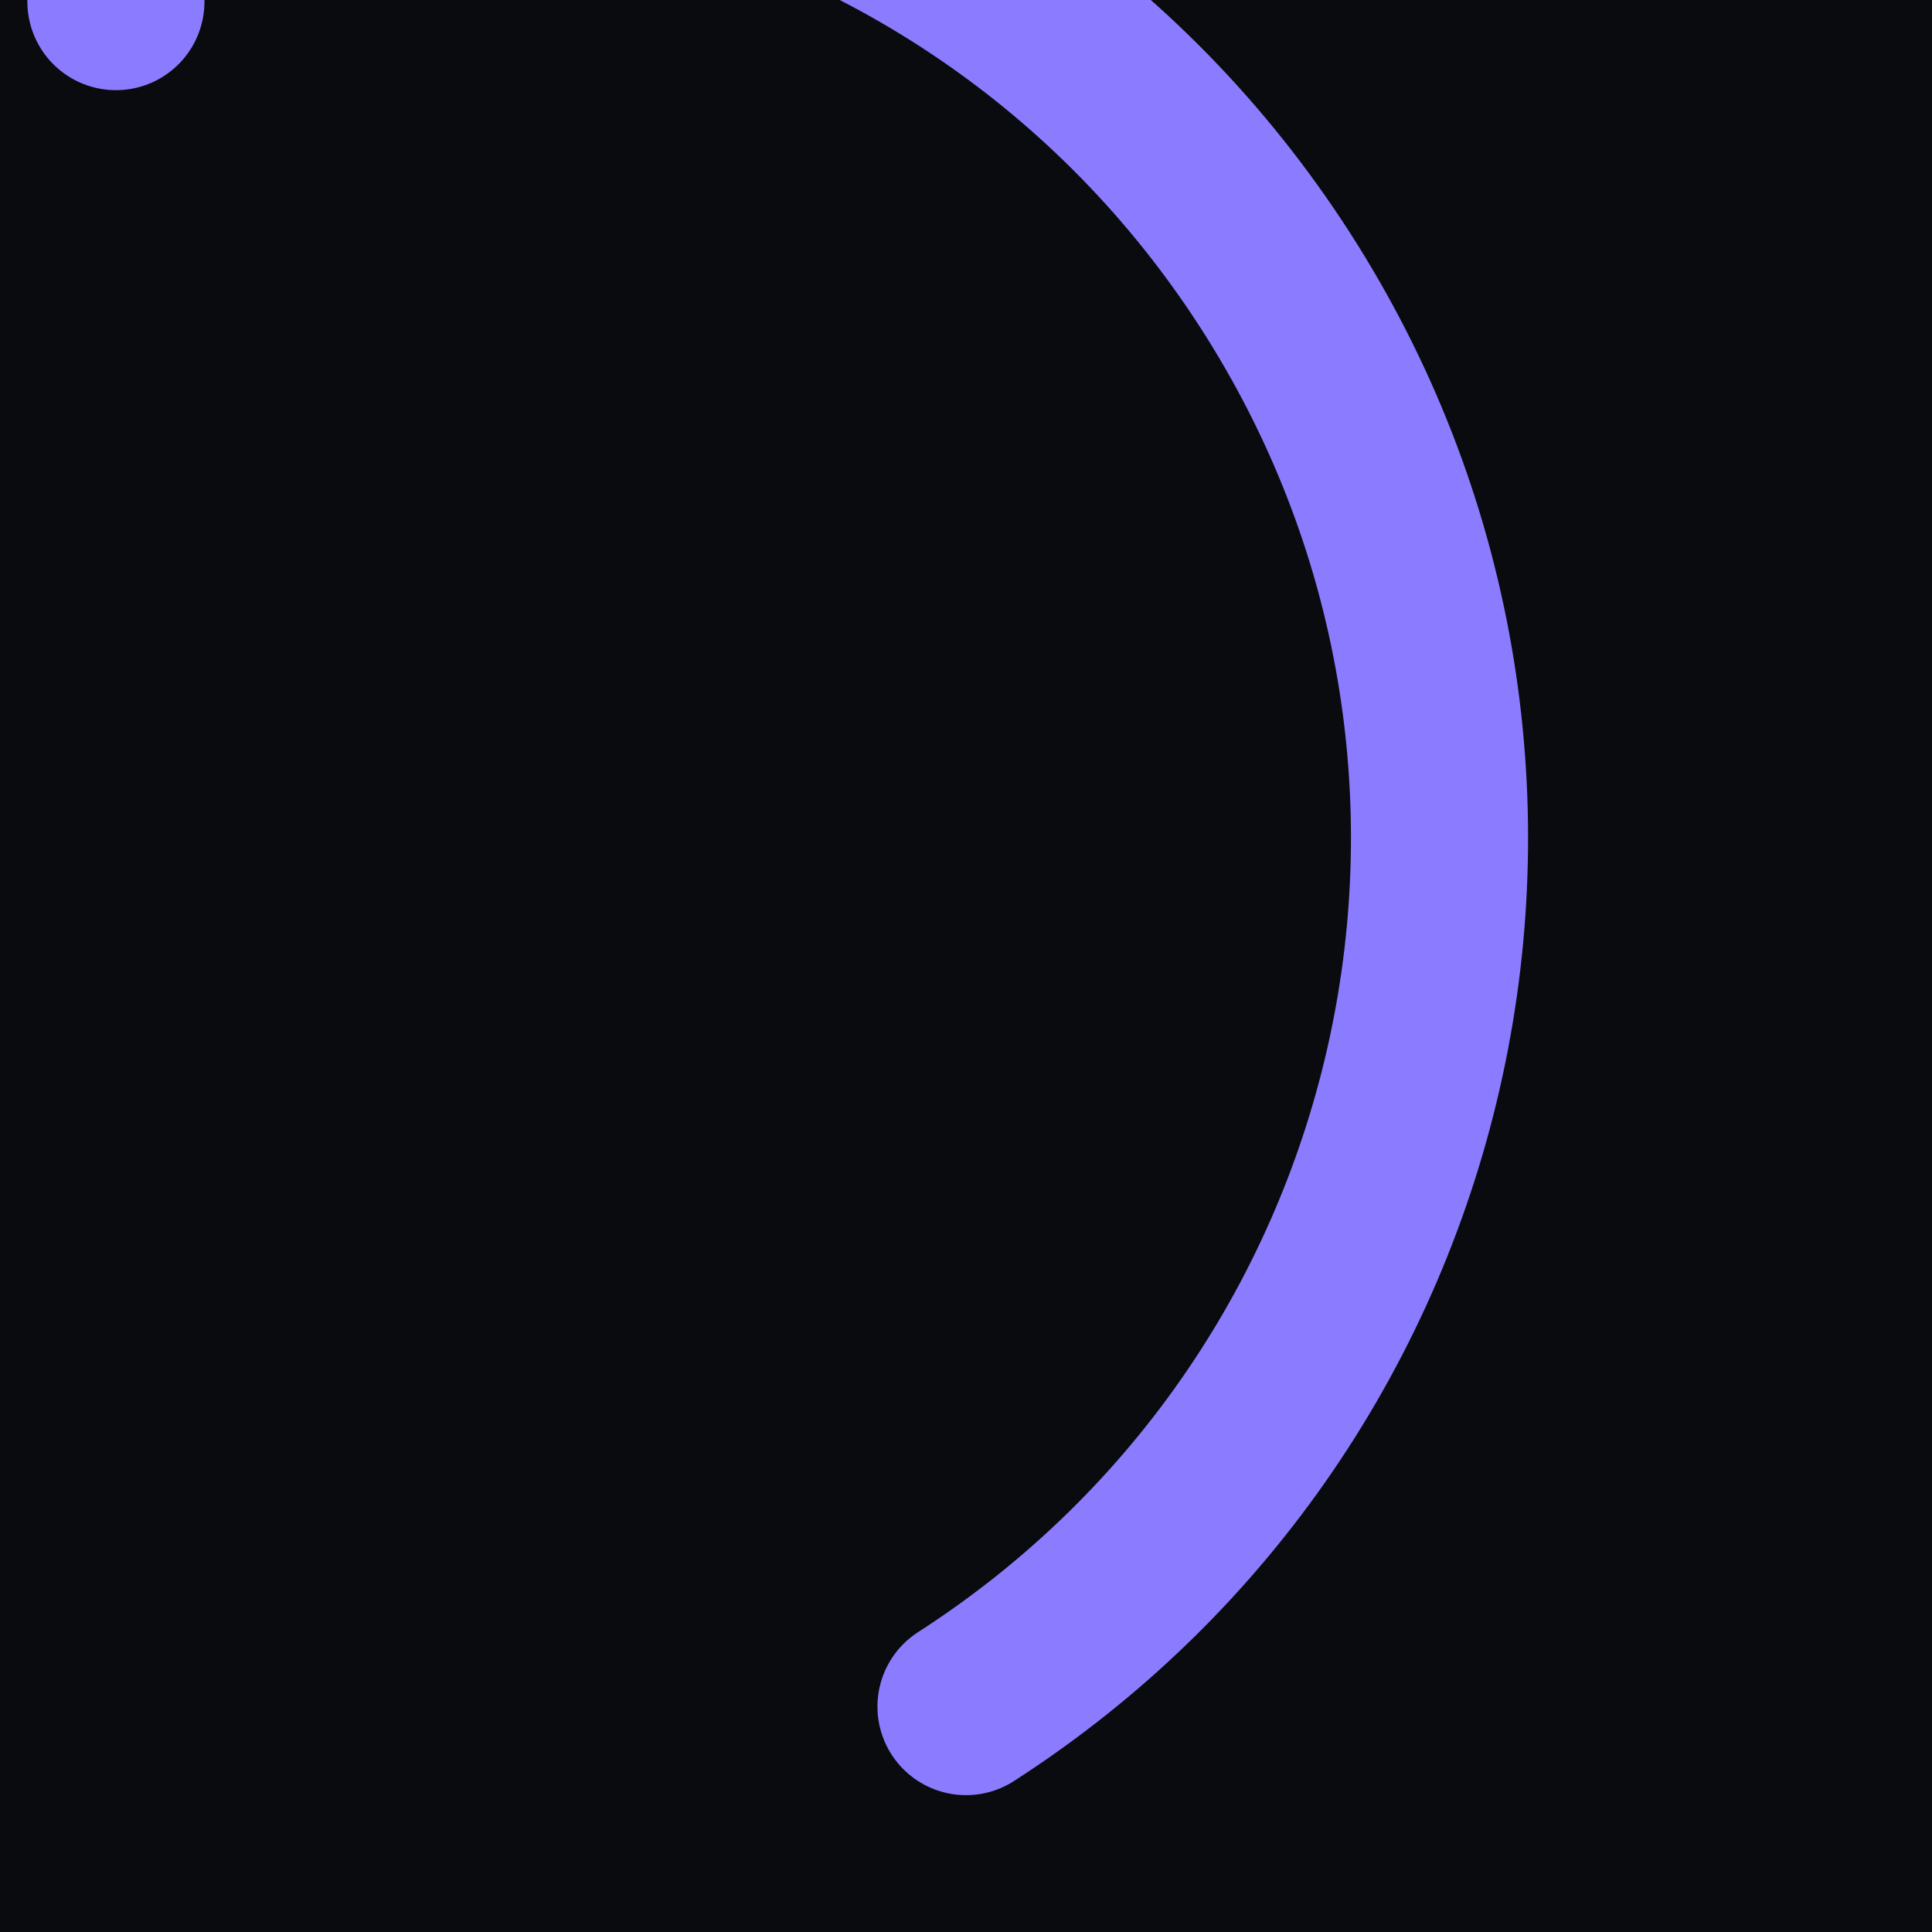
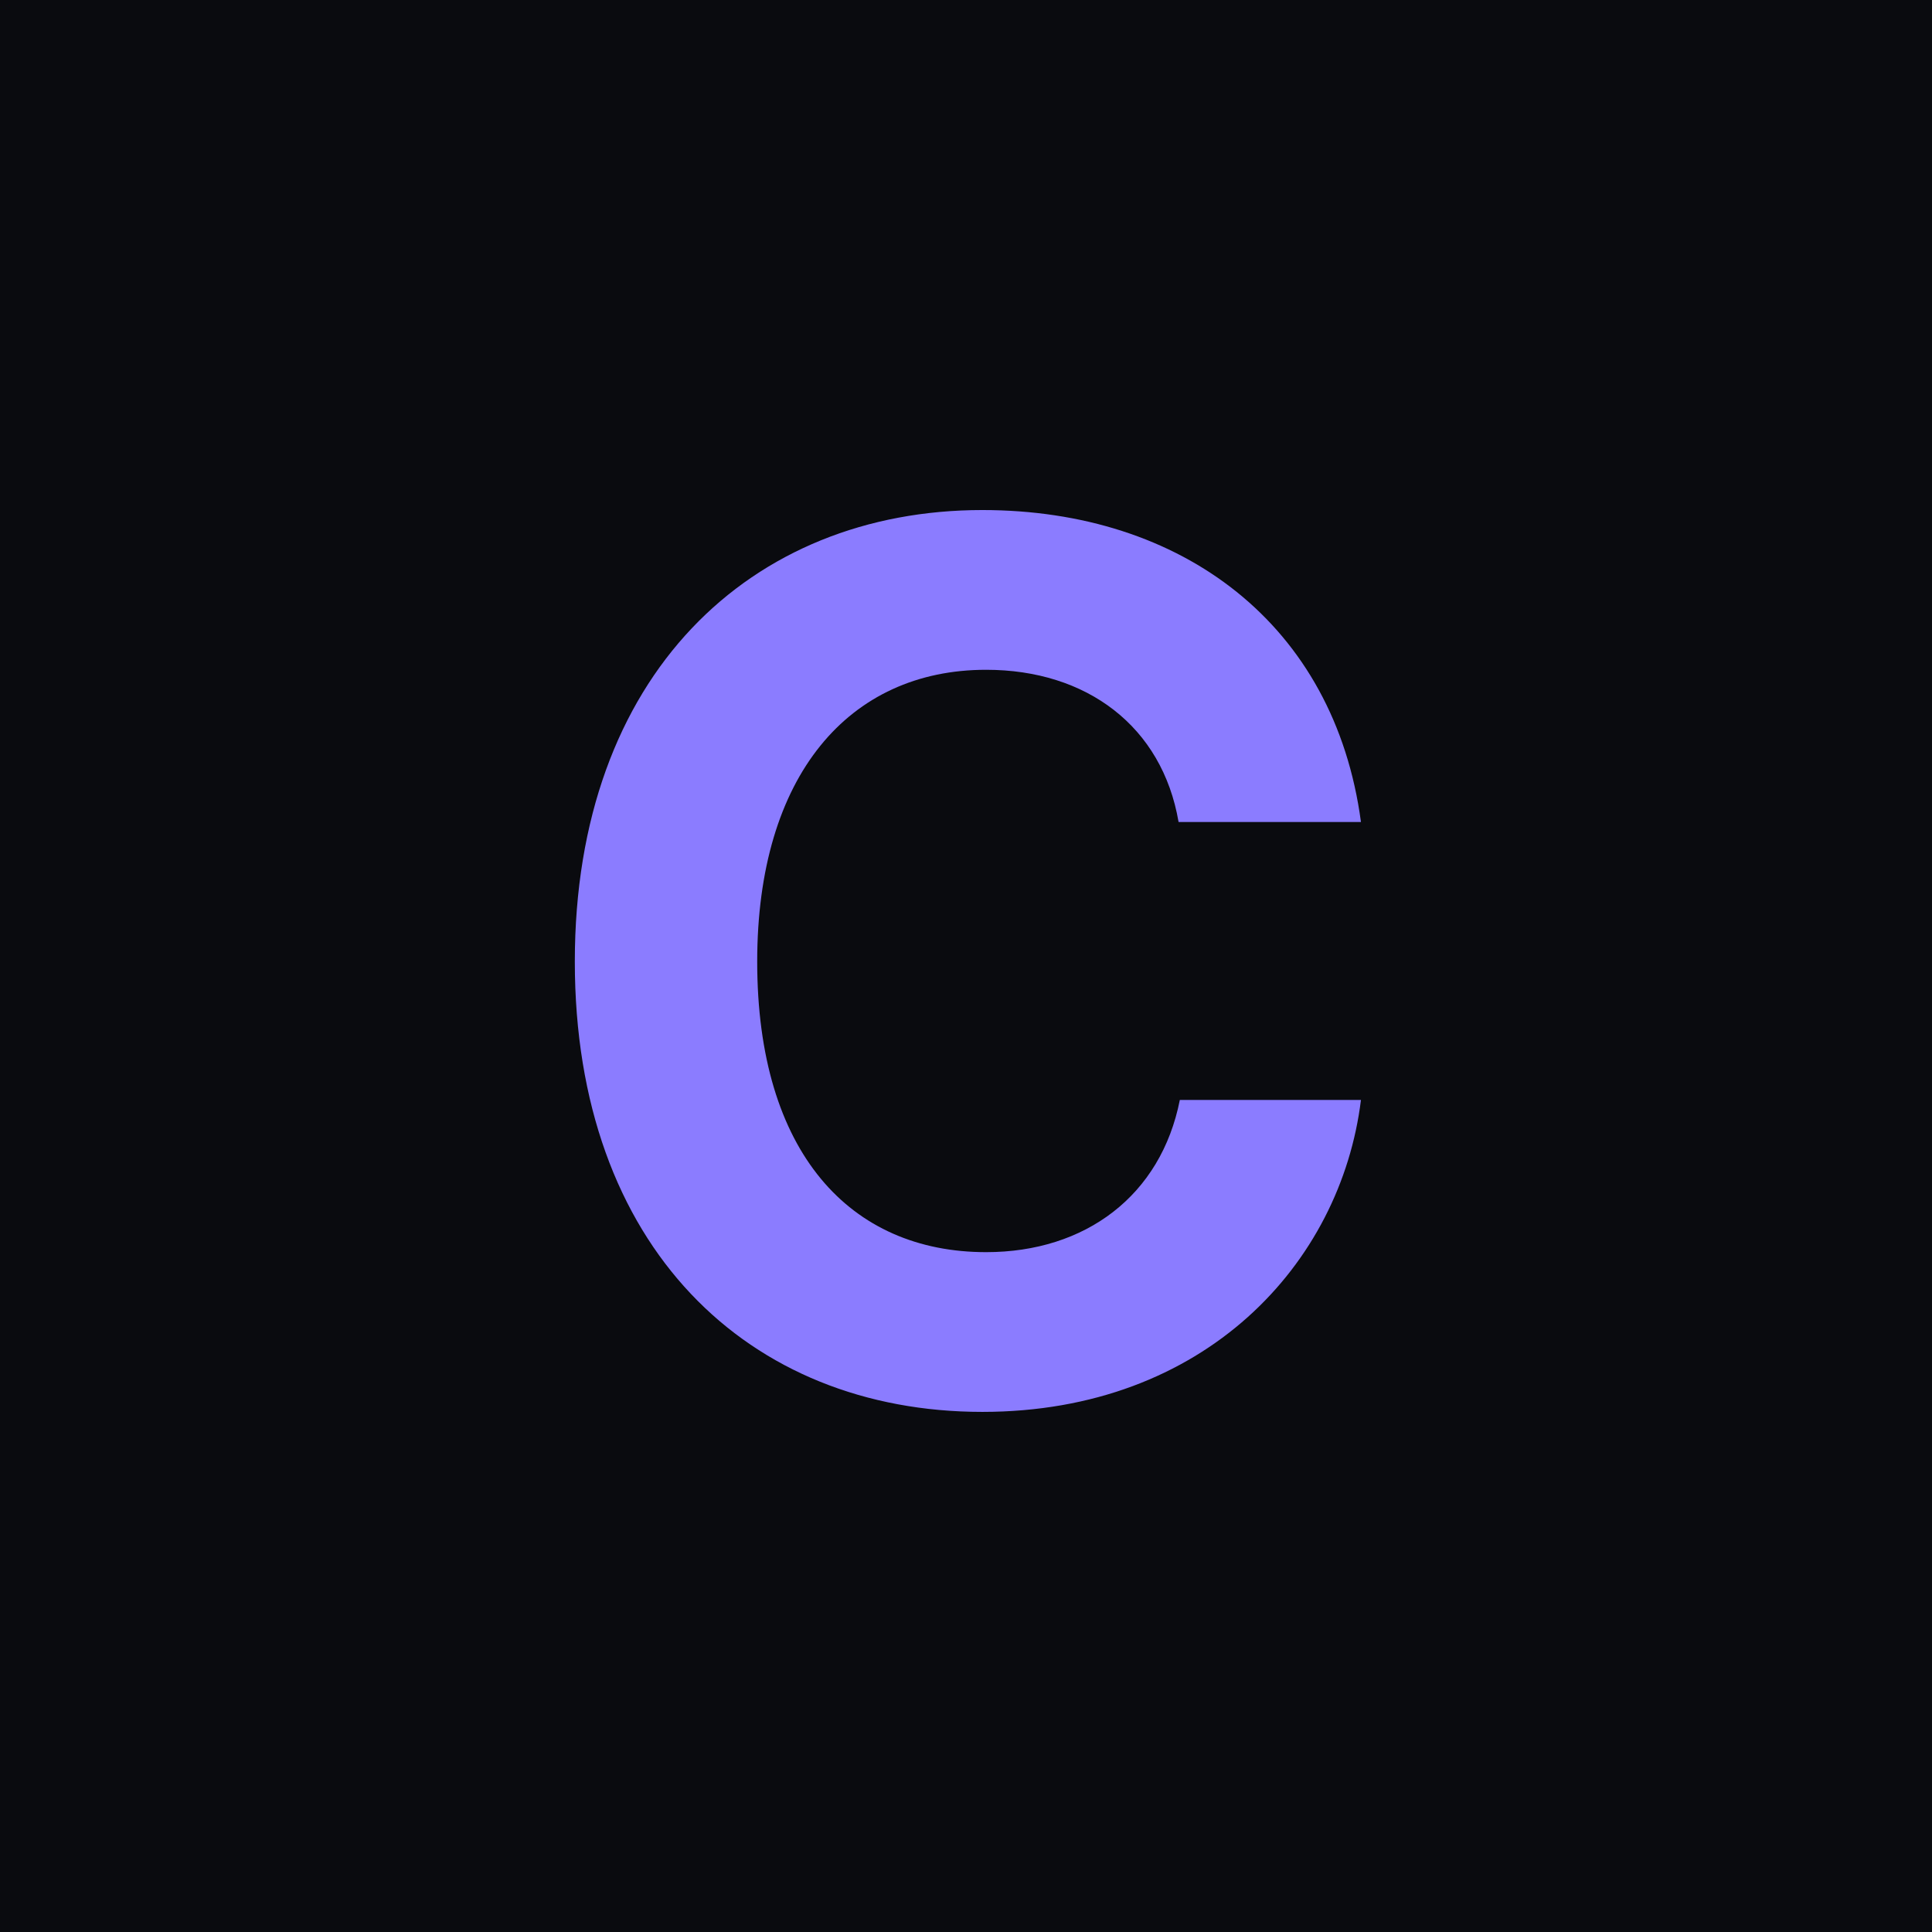
<svg xmlns="http://www.w3.org/2000/svg" width="64" height="64" viewBox="0 0 24 24">
  <rect x="-20" y="-20" width="64" height="64" rx="16" fill="#0a0b0f" />
-   <path d="M 12.00 21.20 A 9.12 9.12 0 0 0 -1.88 -0.36 A 8.95 8.95 0 0 0 -1.73 -0.74 A 8.79 8.79 0 0 0 -1.51 -1.06 A 8.62 8.62 0 0 0 -1.23 -1.33 A 8.46 8.46 0 0 0 -0.91 -1.53 A 8.30 8.30 0 0 0 -0.55 -1.66 A 8.13 8.13 0 0 0 -0.19 -1.70 A 7.97 7.97 0 0 0 0.17 -1.67 A 7.80 7.80 0 0 0 0.51 -1.56 A 7.64 7.64 0 0 0 0.81 -1.39 A 7.47 7.47 0 0 0 1.06 -1.17 A 7.31 7.31 0 0 0 1.25 -0.90 A 7.14 7.14 0 0 0 1.38 -0.60 A 6.98 6.98 0 0 0 1.44 -0.29 A 6.82 6.82 0 0 0 1.44 0.02" fill="none" stroke="#8b7cff" stroke-width="2.2" stroke-linecap="round" />
+   <text x="12" y="12" dy=".36em" text-anchor="middle" font-family="Inter, system-ui, sans-serif" font-size="15" font-weight="700" fill="#8b7cff">C</text>
</svg>
